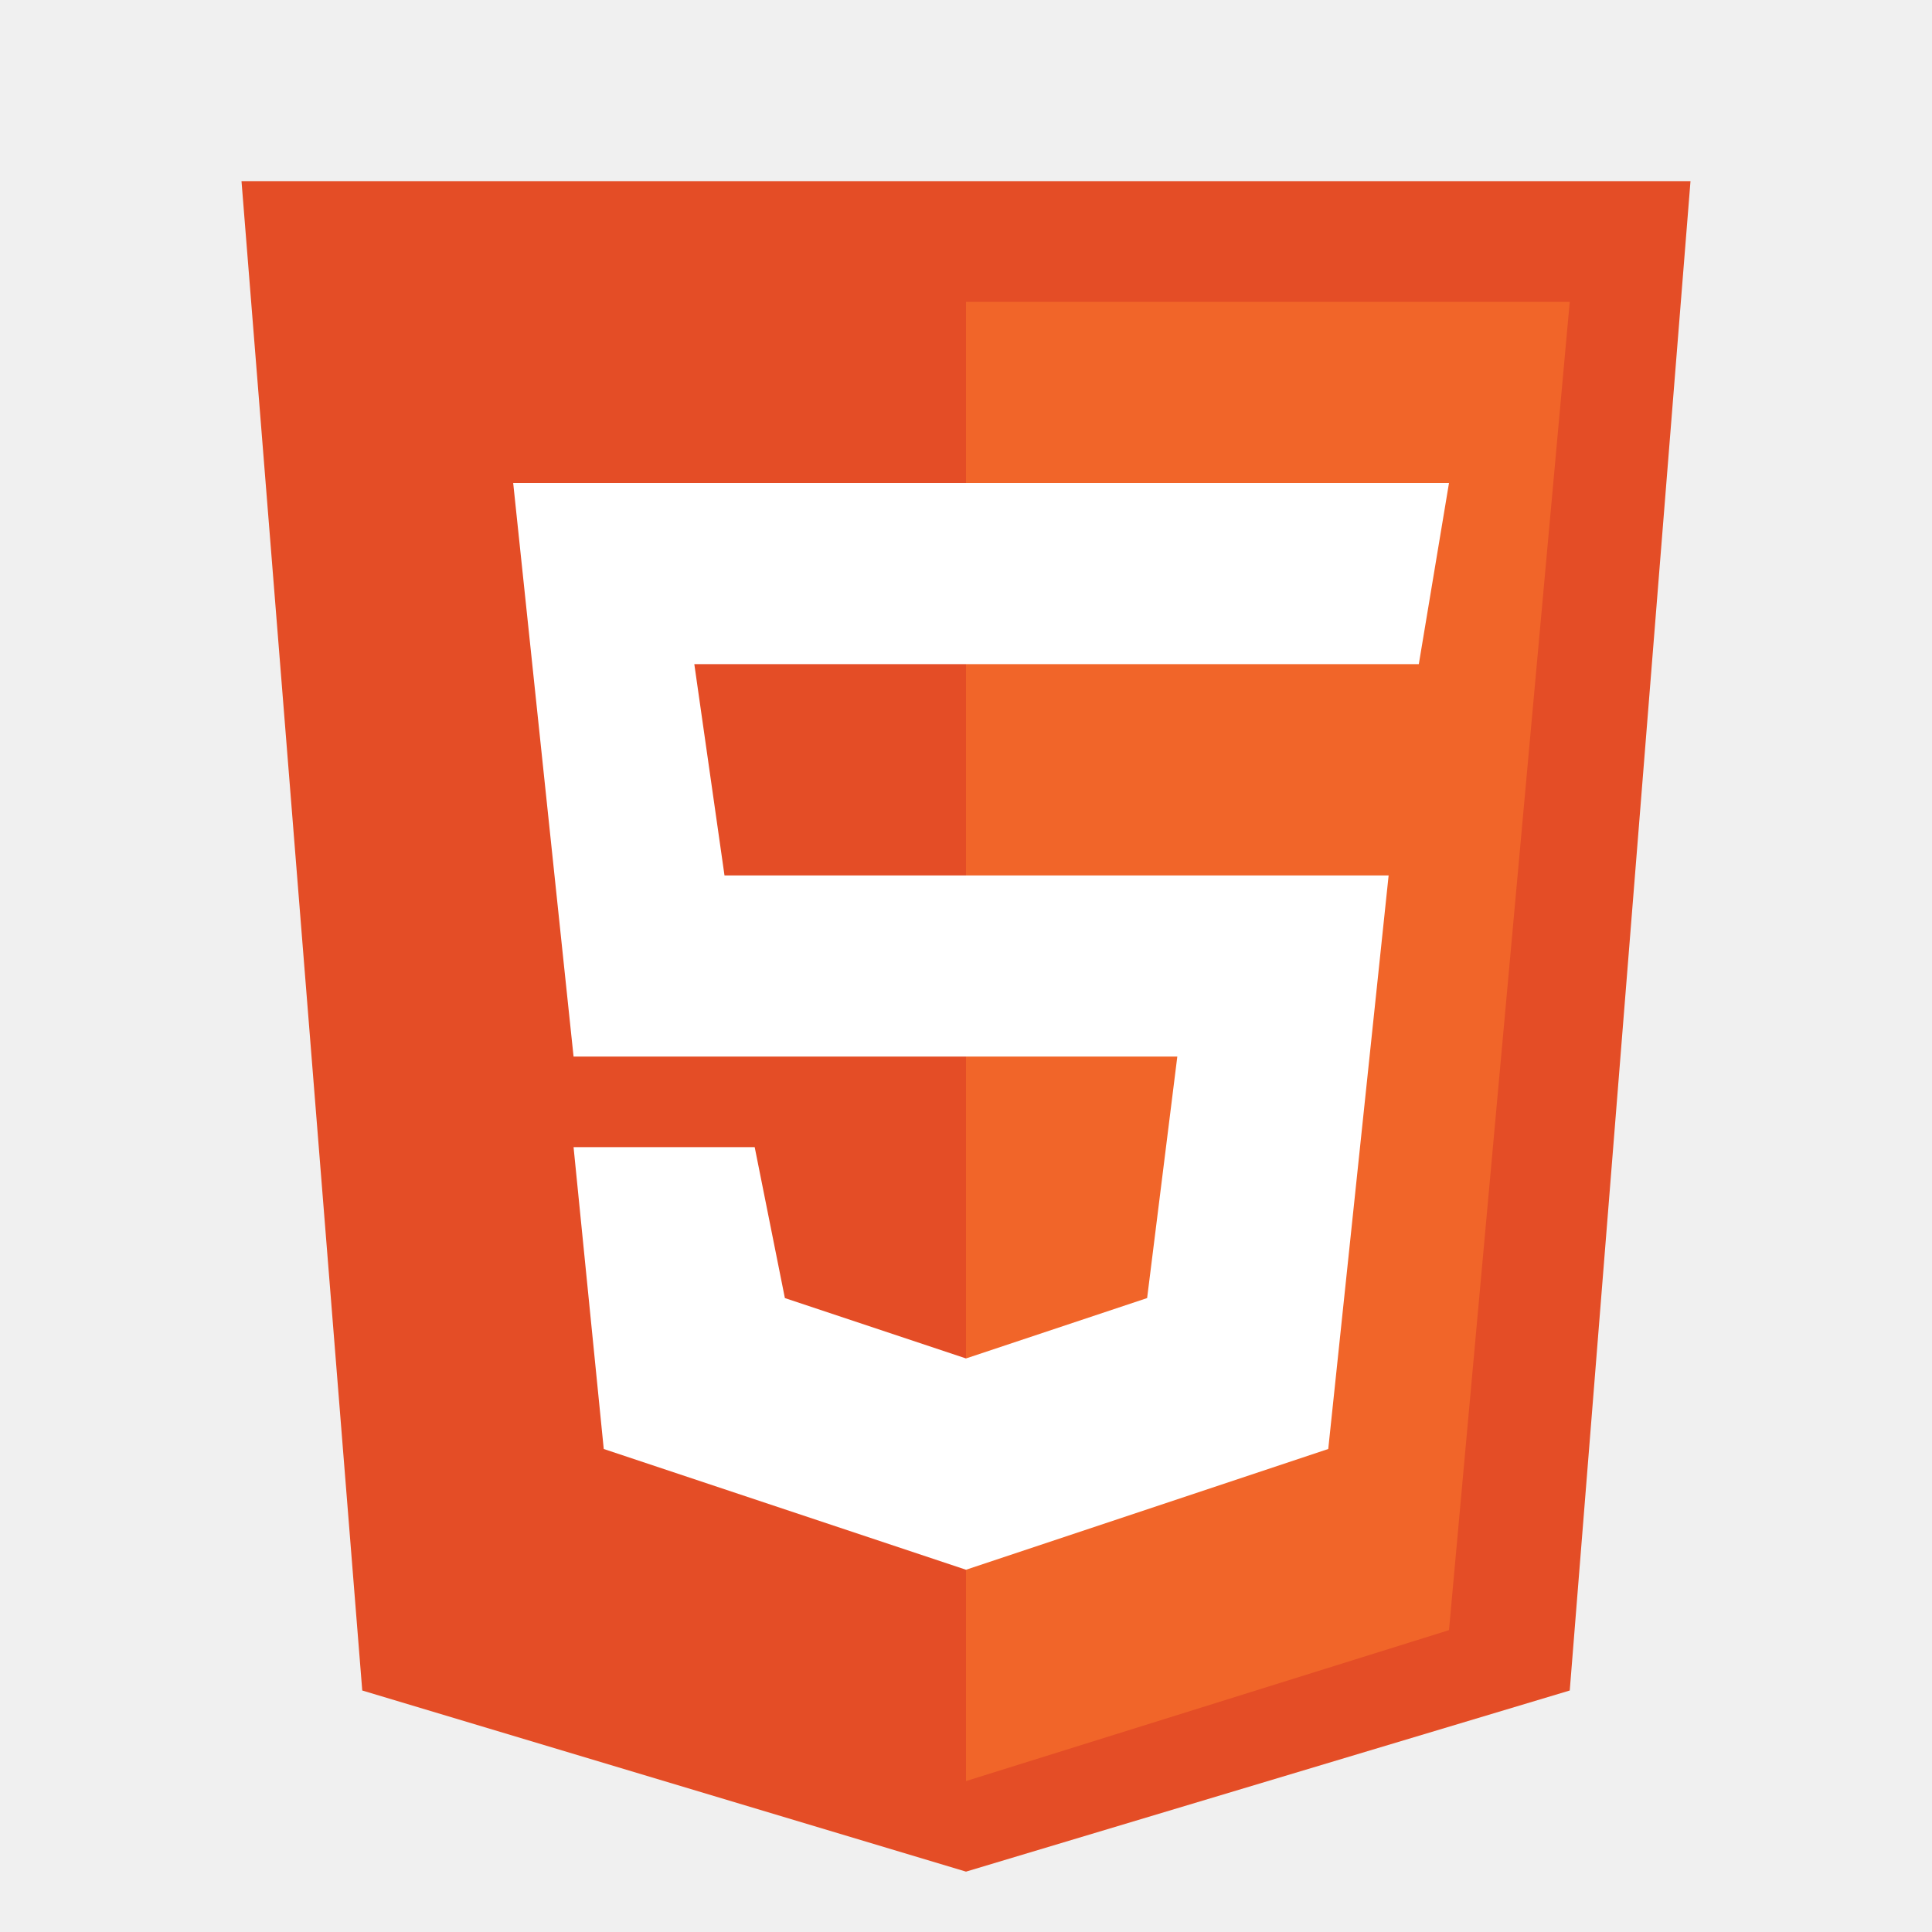
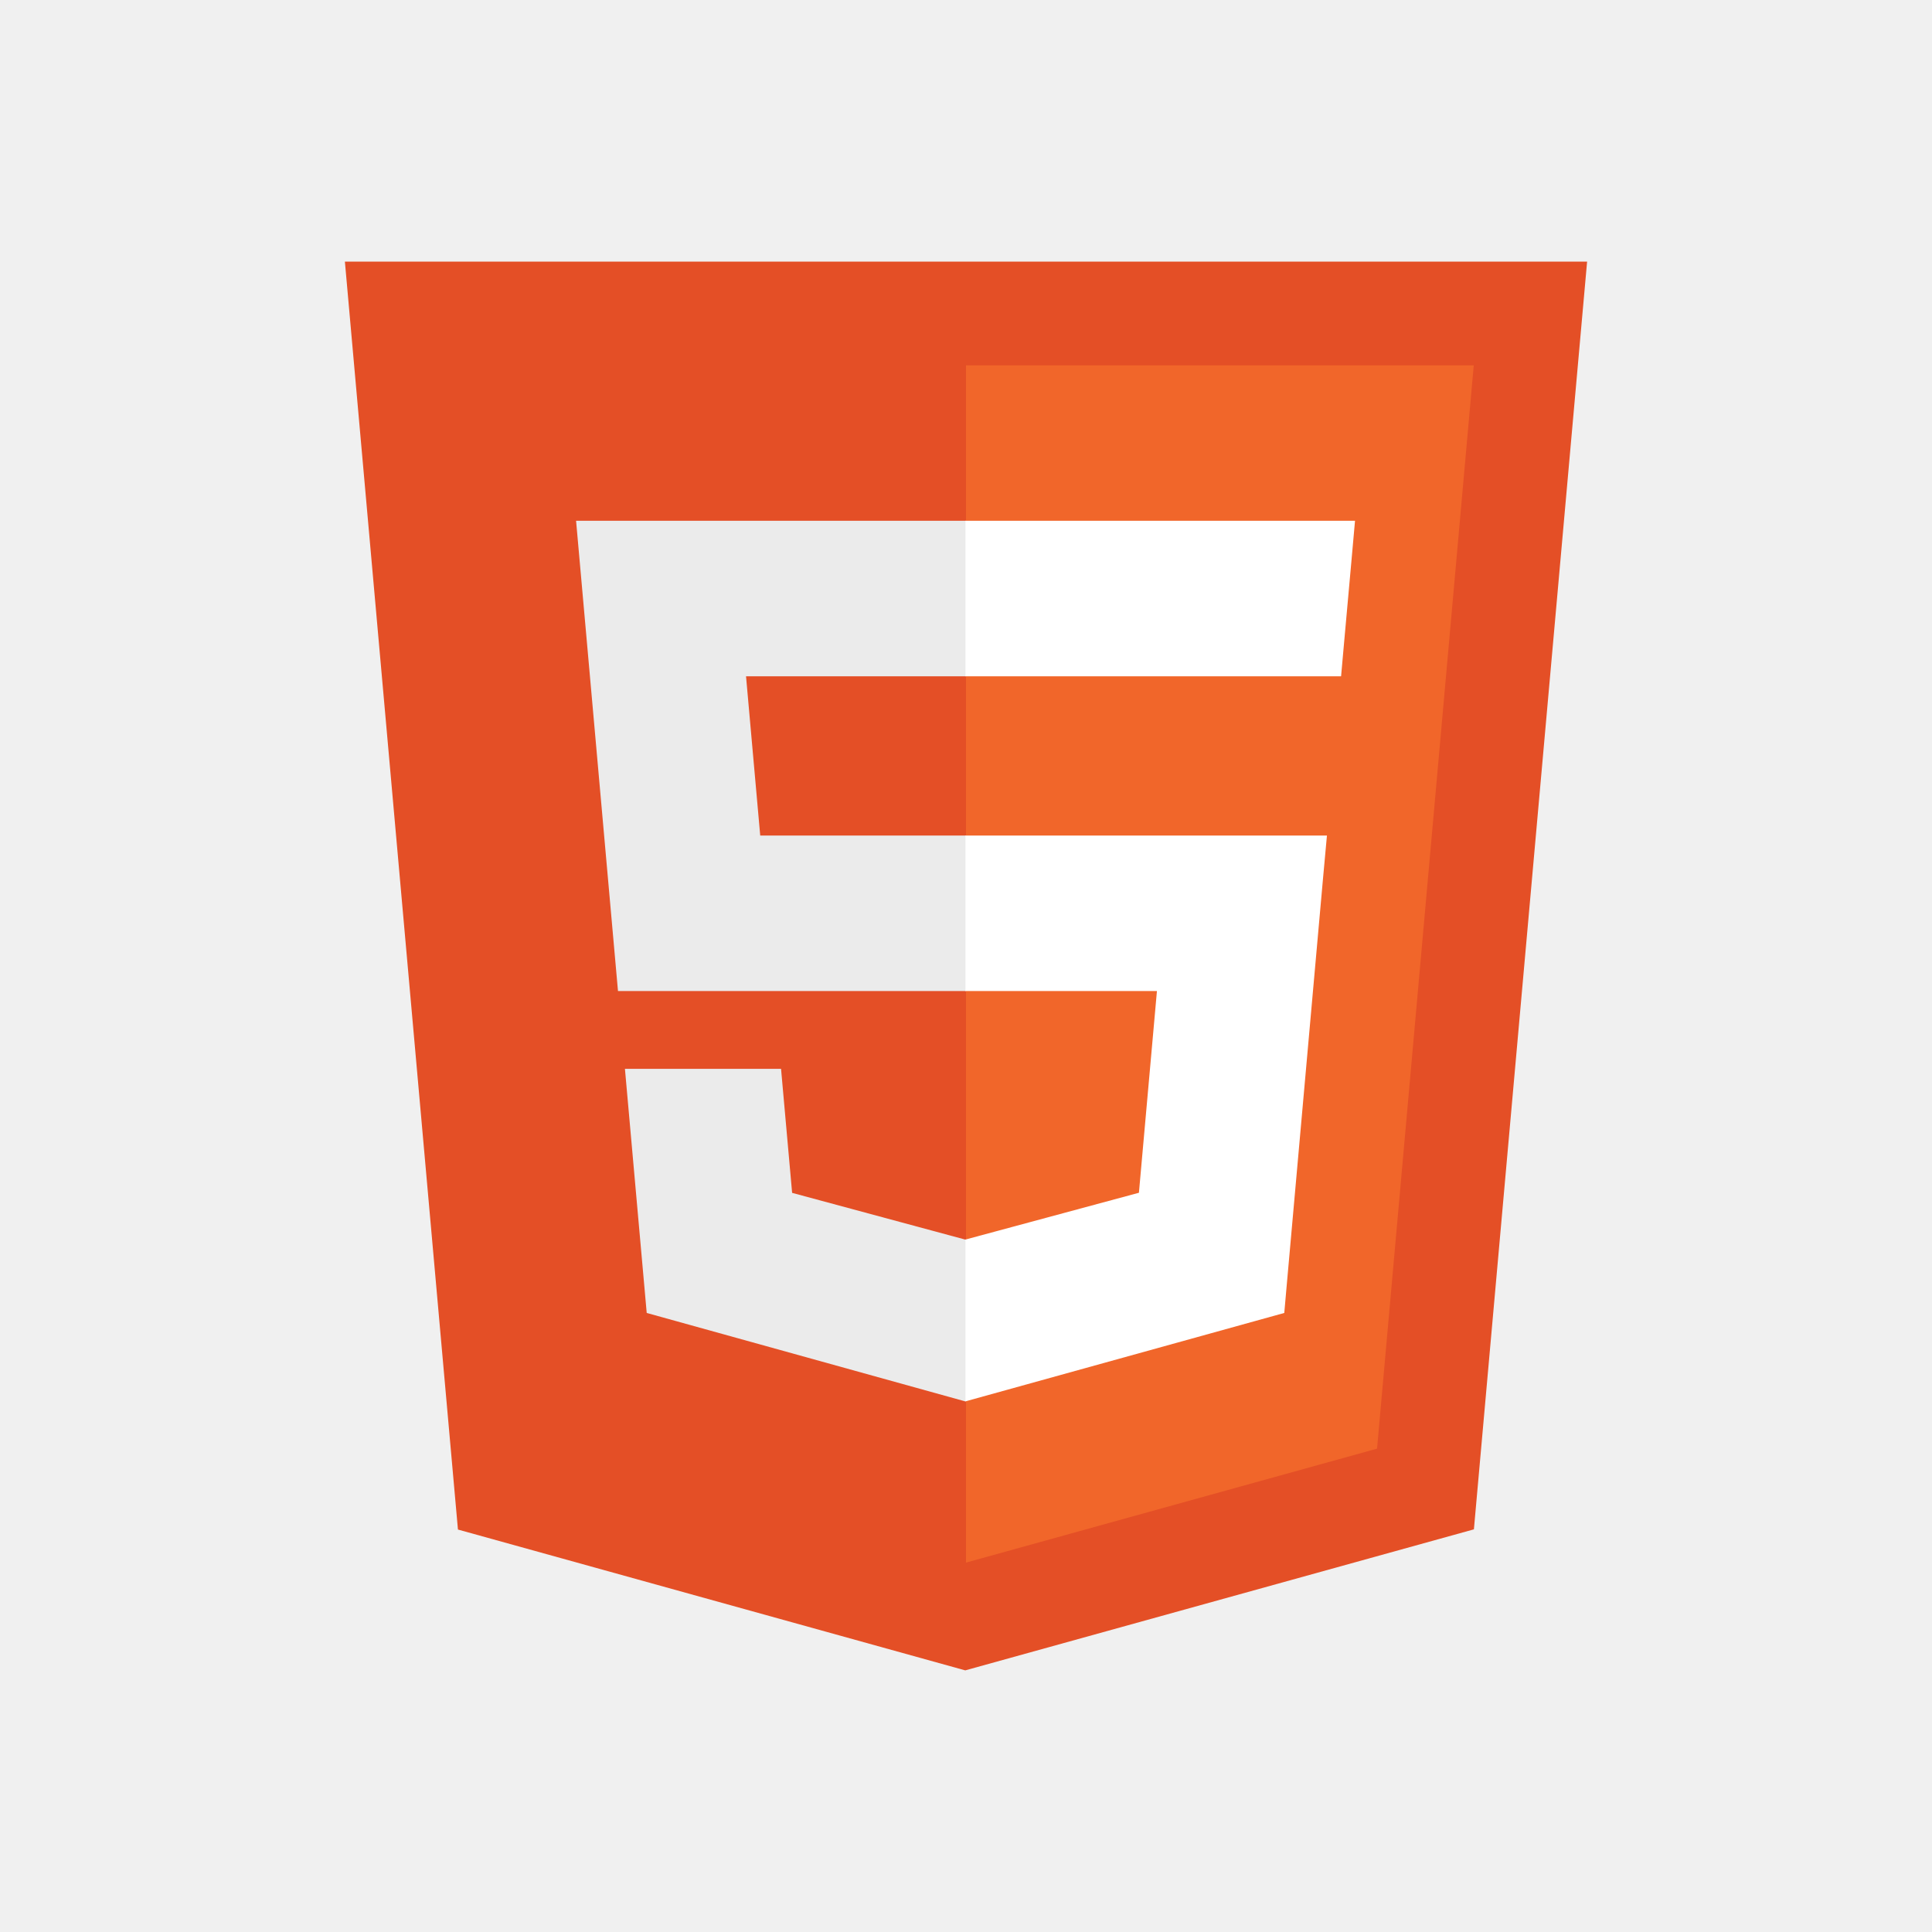
- <svg xmlns="http://www.w3.org/2000/svg" width="28px" height="28px" viewBox="0 0 32 32" fill="none">
+ <svg xmlns="http://www.w3.org/2000/svg" width="64px" height="64px" viewBox="-3.2 -3.2 38.40 38.40" fill="#000000" transform="matrix(1, 0, 0, 1, 0, 0)">
  <g id="SVGRepo_bgCarrier" stroke-width="0" />
  <g id="SVGRepo_tracerCarrier" stroke-linecap="round" stroke-linejoin="round" />
  <g id="SVGRepo_iconCarrier">
-     <path d="M6 28L4 3H28L26 28L16 31L6 28Z" fill="#E44D26" />
-     <path d="M26 5H16V29.5L24 27L26 5Z" fill="#F16529" />
-     <path d="M9.5 17.5L8.5 8H24L23.5 11H11.5L12 14.5H23L22 24L16 26L10 24L9.5 19H12.5L13 21.5L16 22.5L19 21.5L19.5 17.5H9.5Z" fill="white" />
+     <polygon points="5.902 27.201 3.655 2 28.345 2 26.095 27.197 15.985 30 5.902 27.201" style="fill:#e44f26" />
+     <polygon points="16 27.858 24.17 25.593 26.092 4.061 16 4.061 16 27.858" style="fill:#f1662a" />
+     <polygon points="16 13.407 11.91 13.407 11.628 10.242 16 10.242 16 7.151 15.989 7.151 8.25 7.151 8.324 7.981 9.083 16.498 16 16.498 16 13.407" style="fill:#ebebeb" />
+     <polygon points="16 21.434 15.986 21.438 12.544 20.509 12.324 18.044 10.651 18.044 9.221 18.044 9.654 22.896 15.986 24.654 16 24.65 16 21.434" style="fill:#ebebeb" />
+     <polygon points="15.989 13.407 15.989 16.498 19.795 16.498 19.437 20.507 15.989 21.437 15.989 24.653 22.326 22.896 22.372 22.374 23.098 14.237 23.174 13.407 22.341 13.407 15.989 13.407" style="fill:#fff" />
+     <polygon points="15.989 7.151 15.989 9.071 15.989 10.235 15.989 10.242 23.445 10.242 23.445 10.242 23.455 10.242 23.517 9.548 23.658 7.981 23.732 7.151 15.989 7.151" style="fill:#fff" />
  </g>
</svg>
